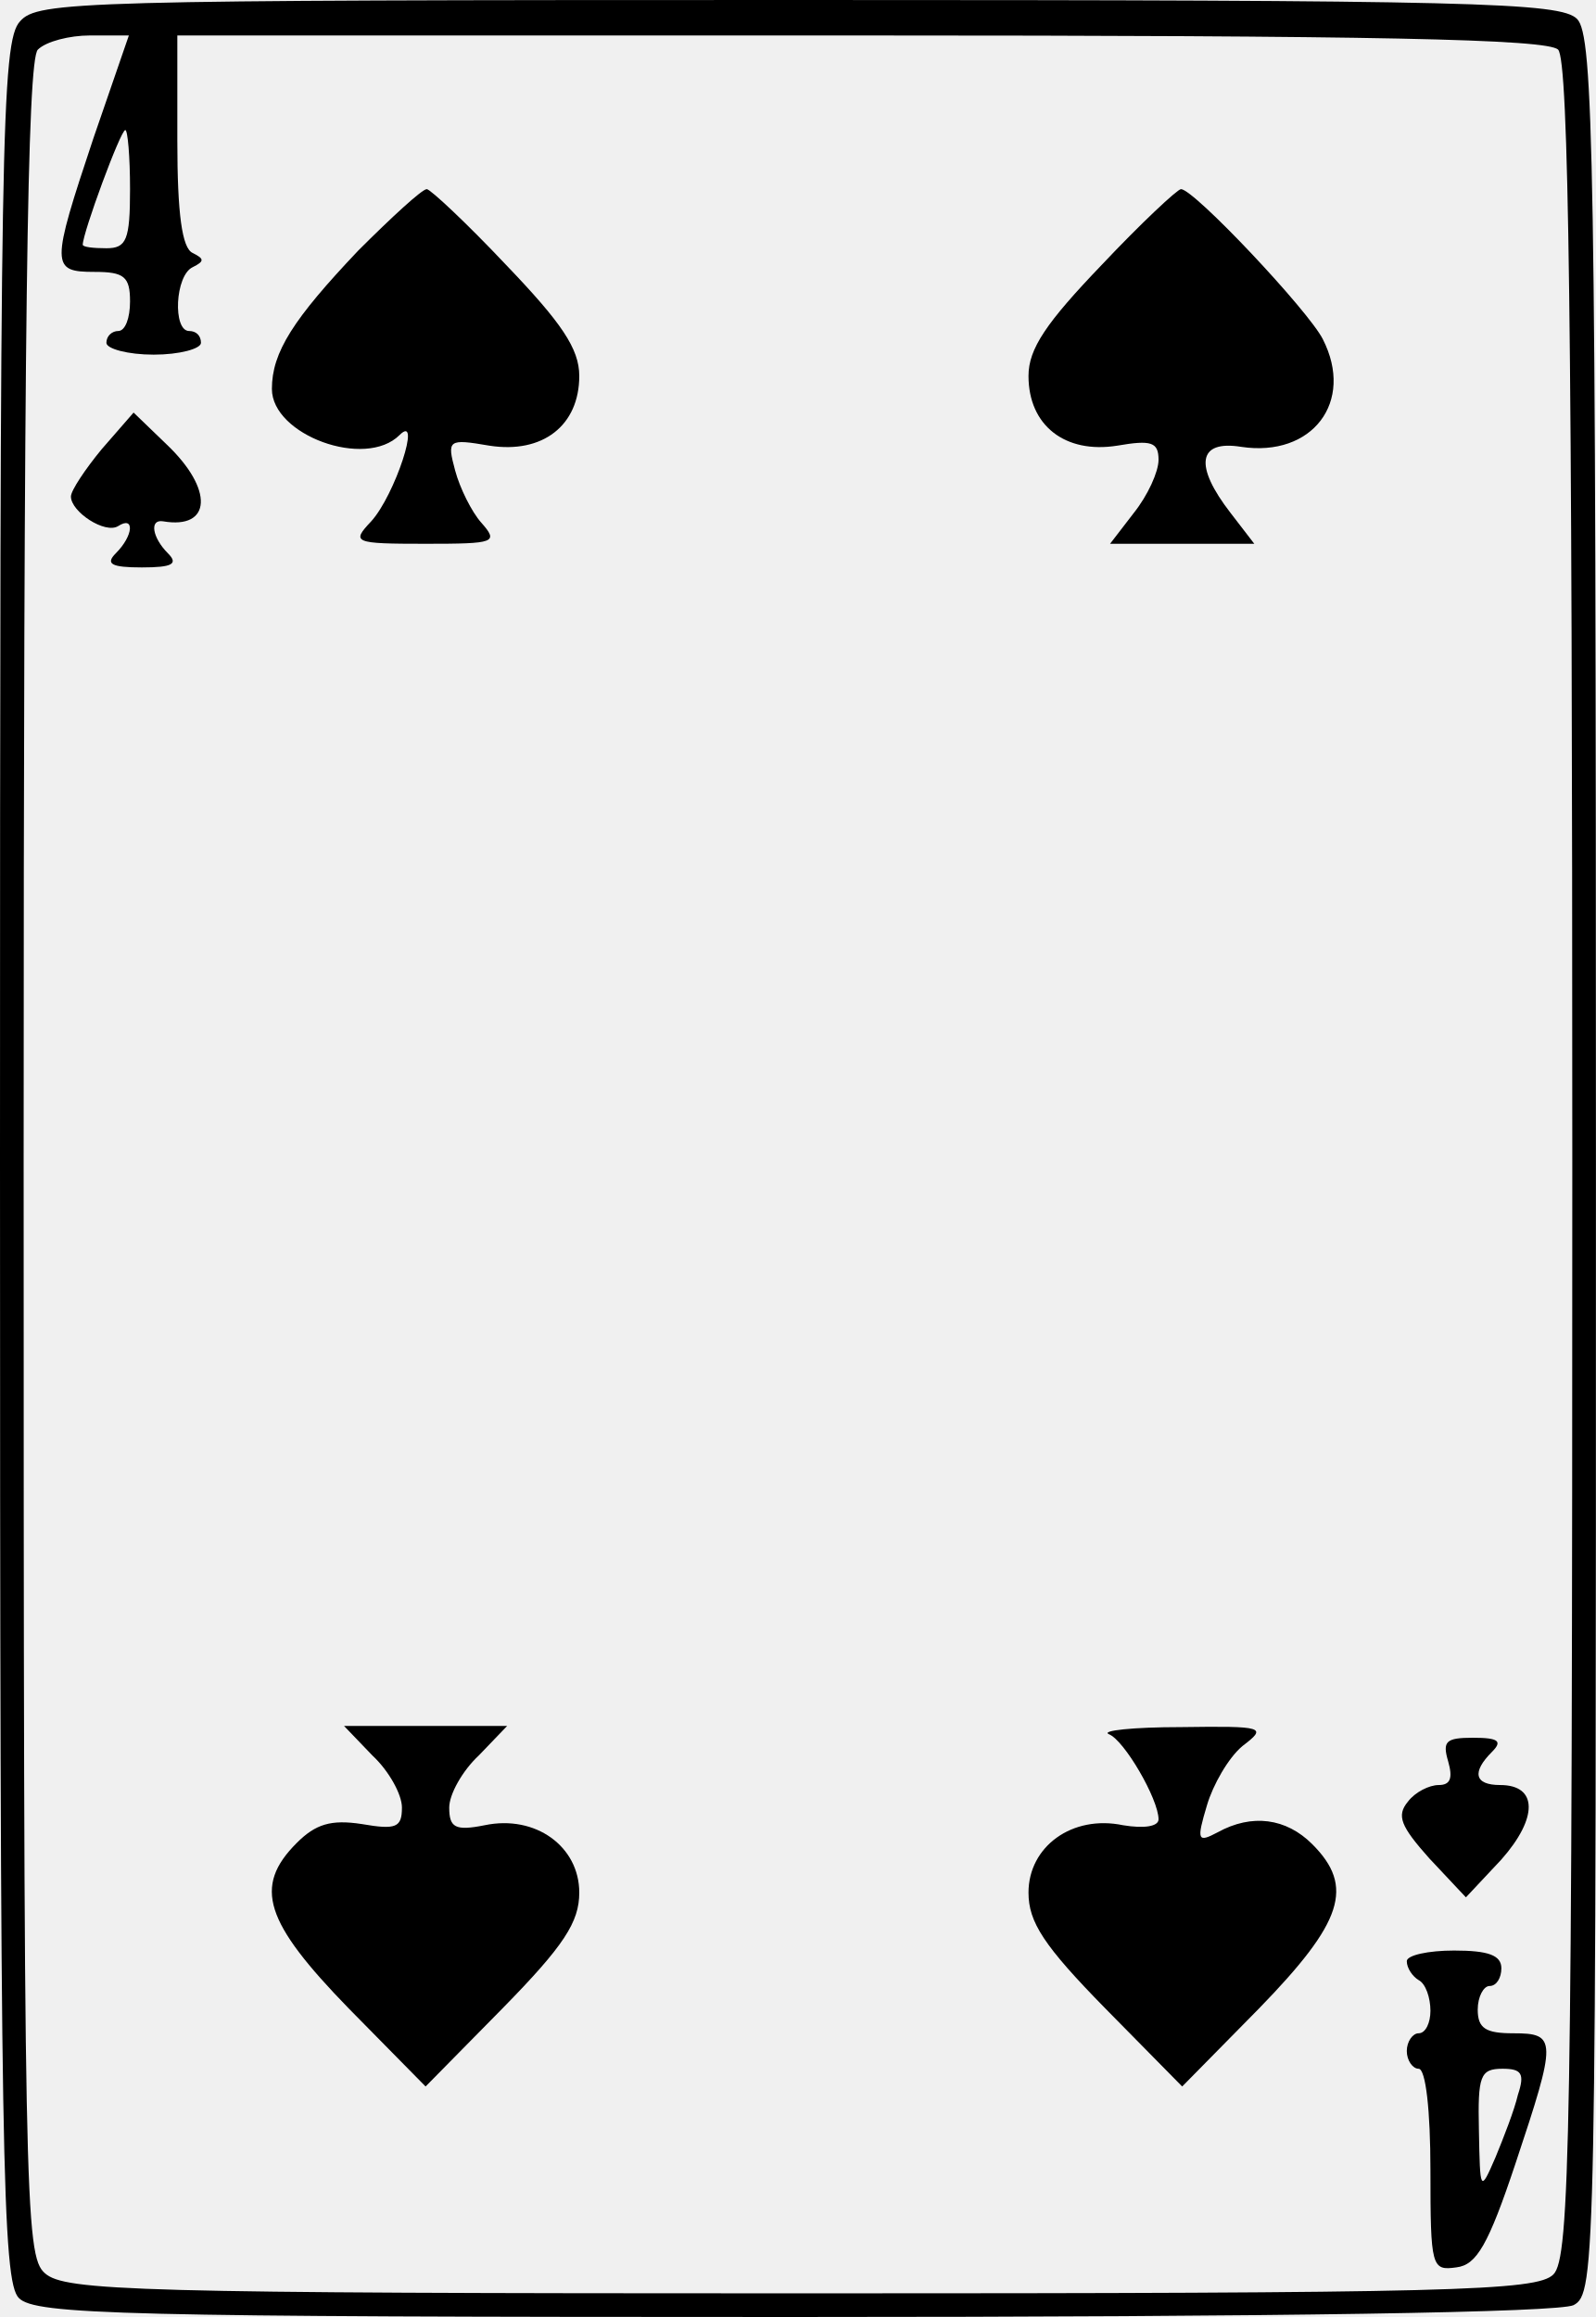
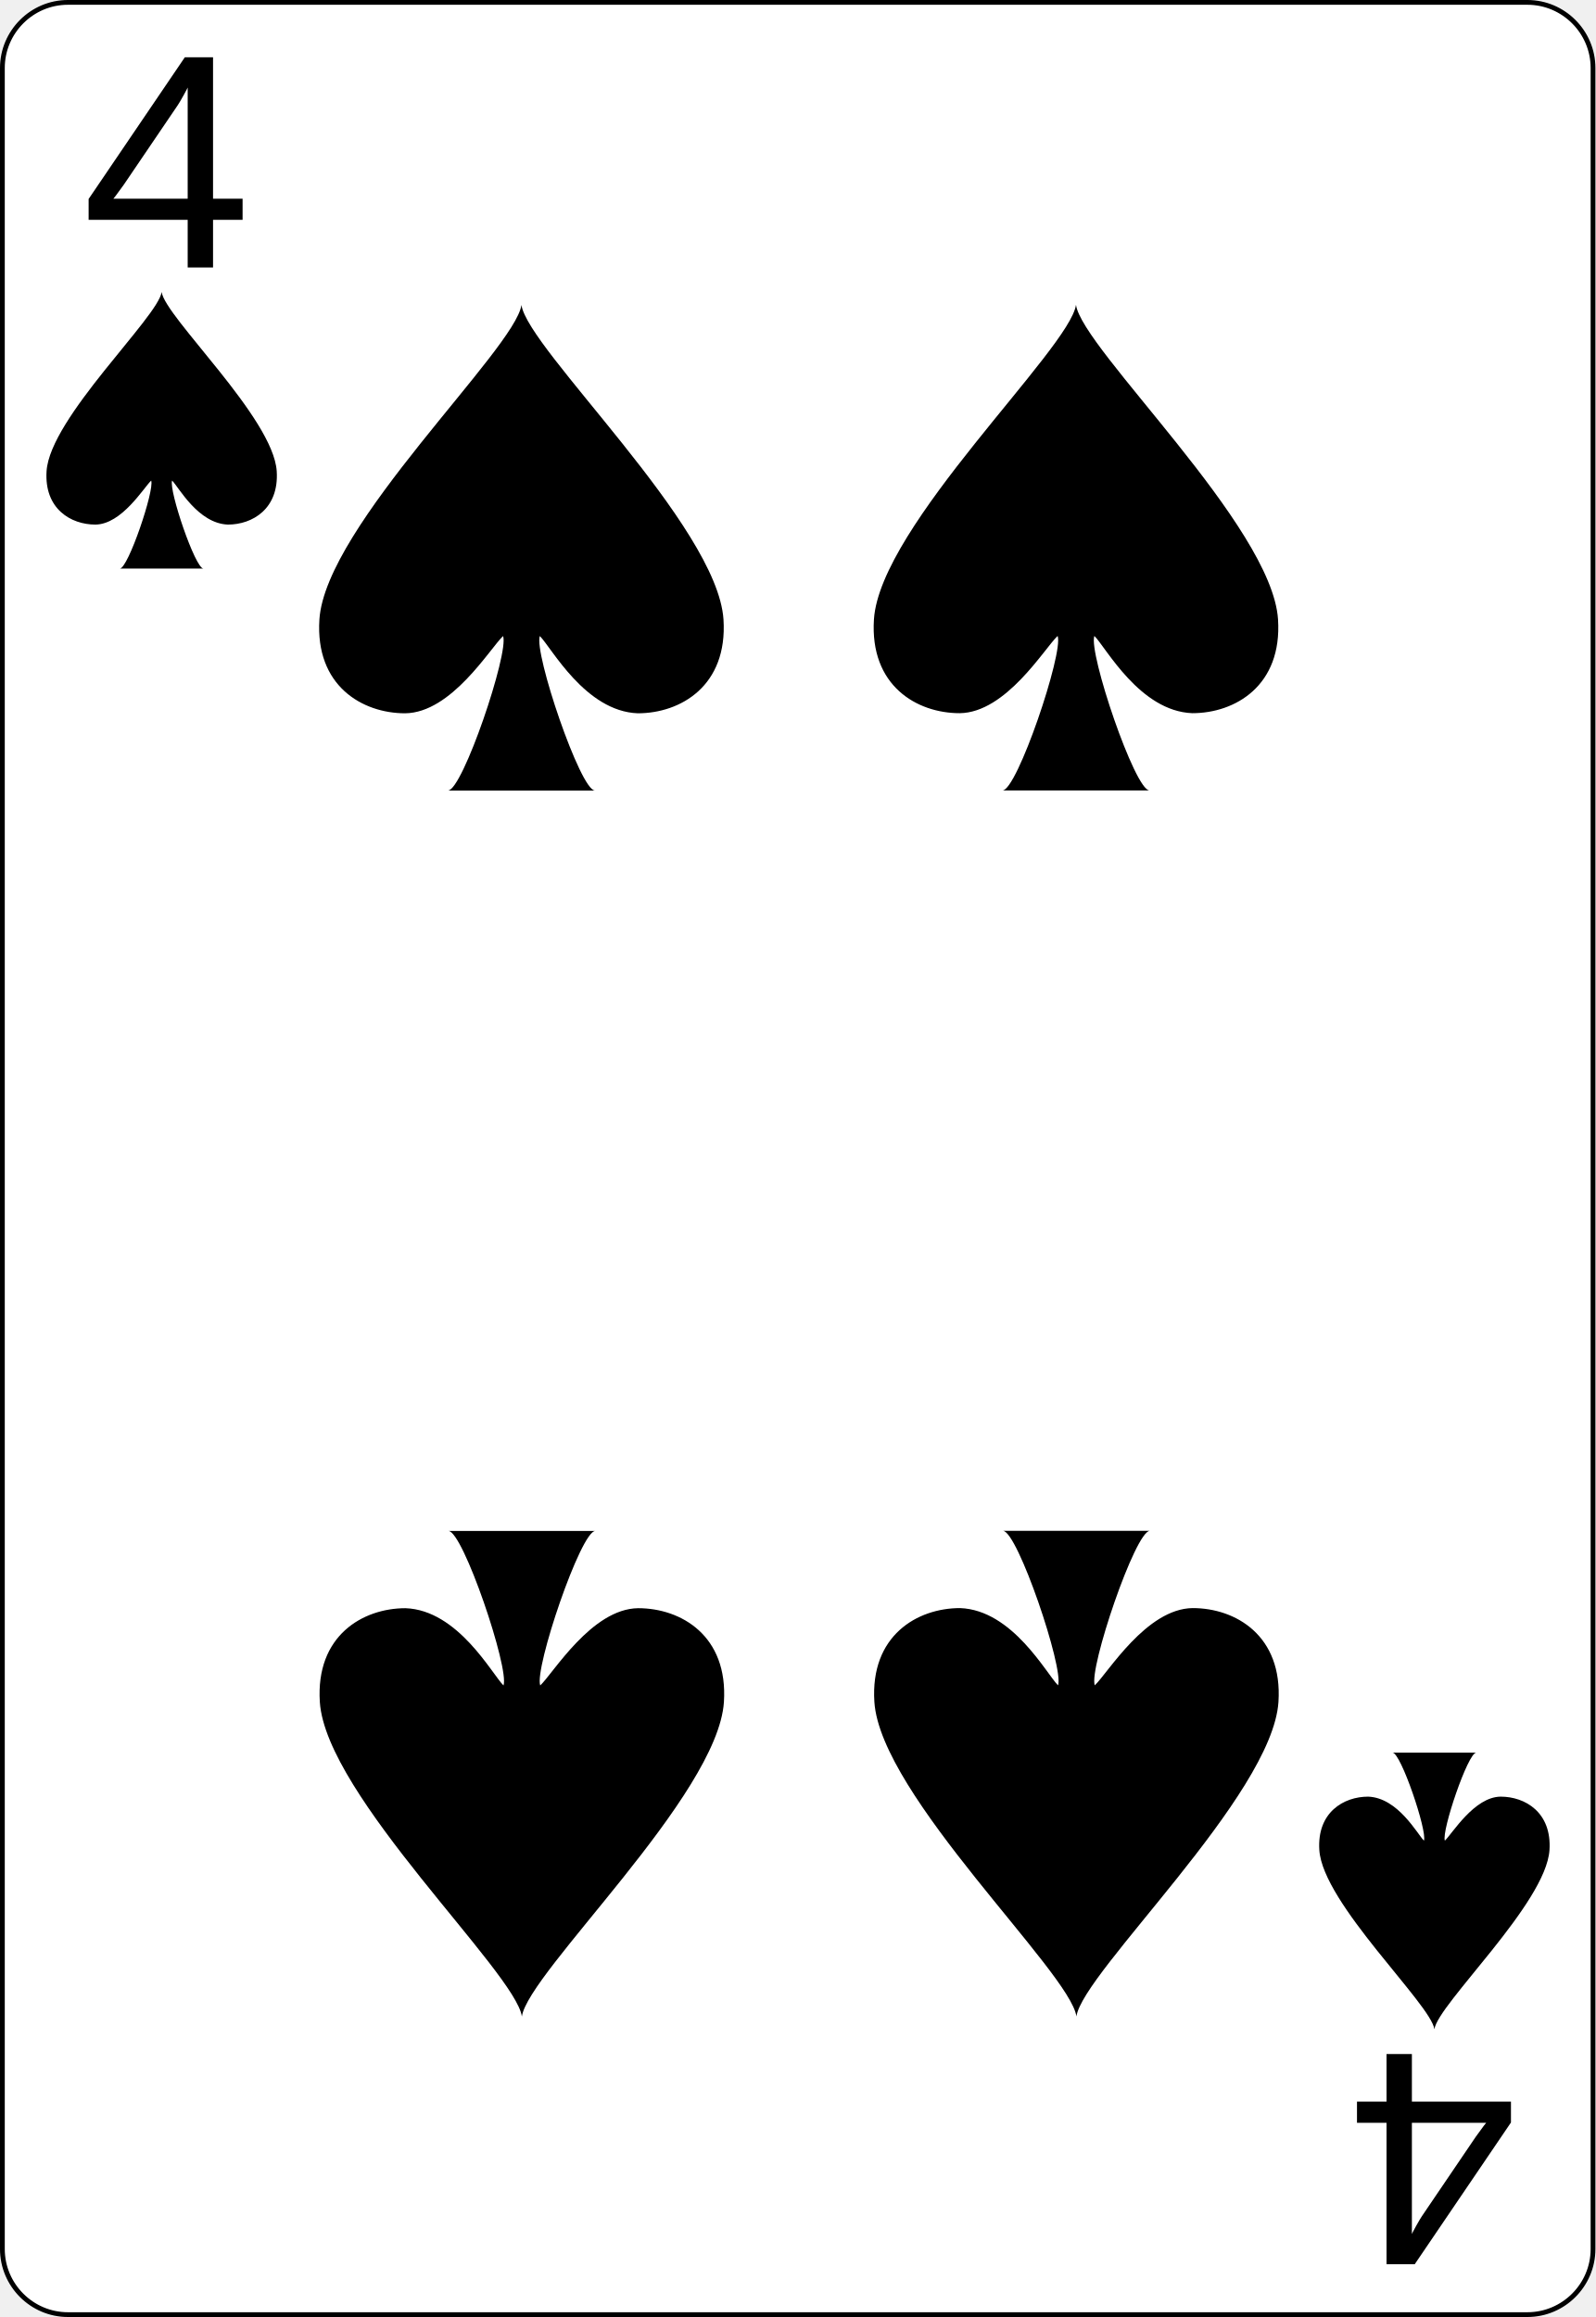
- <svg xmlns="http://www.w3.org/2000/svg" version="1.0" width="135pt" height="196pt" viewBox="0 0 135 196" preserveAspectRatio="xMidYMid meet">
-   <g transform="translate(0,196) scale(0.1,-0.1)" fill="#000000" stroke="none">
-     <path d="M17 1942 c-16 -17 -17 -98 -17 -965 0 -846 2 -947 16 -961 14 -14 87 -16 655 -16 422 0 647 4 660 10 19 10 19 32 19 965 0 854 -2 955 -16 969 -14 14 -87 16 -658 16 -610 0 -644 -1 -659 -18z m62 -99 c-36 -108 -36 -113 1 -113 25 0 30 -4 30 -25 0 -14 -4 -25 -10 -25 -5 0 -10 -4 -10 -10 0 -5 18 -10 40 -10 22 0 40 5 40 10 0 6 -4 10 -10 10 -14 0 -12 47 3 54 10 5 10 7 0 12 -9 4 -13 33 -13 95 l0 89 578 0 c436 0 581 -3 590 -12 9 -9 12 -231 12 -939 0 -830 -2 -929 -16 -943 -14 -14 -85 -16 -636 -16 -564 0 -623 2 -640 17 -17 15 -18 58 -18 943 0 707 3 929 12 938 7 7 27 12 44 12 l33 0 -30 -87z m31 -43 c0 -43 -3 -50 -20 -50 -11 0 -20 1 -20 3 0 10 32 97 36 97 2 0 4 -22 4 -50z" />
-     <path d="M303 1748 c-55 -58 -73 -86 -73 -117 0 -39 79 -68 108 -39 19 19 -4 -51 -24 -73 -17 -18 -15 -19 46 -19 59 0 62 1 47 18 -8 9 -18 29 -22 44 -7 26 -6 27 29 21 45 -7 76 17 76 59 0 23 -15 45 -62 94 -33 35 -64 64 -67 64 -4 0 -30 -24 -58 -52z" />
-     <path d="M932 1736 c-47 -49 -62 -71 -62 -94 0 -42 31 -66 75 -59 29 5 35 3 35 -12 0 -10 -9 -30 -21 -45 l-20 -26 61 0 61 0 -20 26 c-31 40 -28 62 9 56 60 -9 96 38 69 91 -12 24 -109 127 -120 127 -3 0 -34 -29 -67 -64z" />
-     <path d="M86 1580 c-14 -17 -26 -35 -26 -40 0 -13 29 -32 40 -25 14 9 13 -8 -2 -23 -9 -9 -4 -12 22 -12 26 0 31 3 22 12 -13 13 -16 29 -4 27 41 -7 43 27 3 65 l-28 27 -27 -31z" />
-     <path d="M315 475 c14 -13 25 -33 25 -44 0 -17 -5 -19 -34 -14 -26 4 -39 0 -55 -16 -37 -37 -27 -67 44 -140 l65 -66 65 66 c52 53 65 73 65 98 0 39 -37 66 -80 57 -25 -5 -30 -2 -30 15 0 11 11 31 25 44 l24 25 -69 0 -69 0 24 -25z" />
-     <path d="M938 493 c13 -5 42 -55 42 -72 0 -6 -12 -8 -30 -5 -43 9 -80 -18 -80 -57 0 -25 13 -45 65 -98 l65 -66 65 66 c71 73 81 103 45 139 -22 22 -51 26 -80 10 -17 -9 -18 -7 -9 23 5 17 18 40 30 50 21 16 19 17 -52 16 -41 0 -68 -3 -61 -6z" />
-     <path d="M1225 470 c4 -14 2 -20 -8 -20 -8 0 -20 -6 -26 -14 -10 -12 -6 -21 18 -48 l31 -33 30 32 c31 35 31 63 -1 63 -22 0 -24 11 -7 28 9 9 6 12 -16 12 -23 0 -26 -3 -21 -20z" />
-     <path d="M1190 301 c0 -6 5 -13 10 -16 6 -3 10 -15 10 -26 0 -10 -4 -19 -10 -19 -5 0 -10 -7 -10 -15 0 -8 5 -15 10 -15 6 0 10 -35 10 -86 0 -82 1 -85 22 -82 17 2 27 19 50 88 35 105 35 110 -2 110 -23 0 -30 4 -30 20 0 11 5 20 10 20 6 0 10 7 10 15 0 11 -11 15 -40 15 -22 0 -40 -4 -40 -9z m94 -113 c-3 -13 -12 -36 -19 -53 -13 -30 -13 -29 -14 23 -1 46 1 52 20 52 16 0 19 -4 13 -22z" />
+ <svg xmlns="http://www.w3.org/2000/svg" width="167.087pt" height="242.667pt" viewBox="0 0 167.087 242.667" xml:space="preserve" id="svg2" version="1.1">
+   <defs id="defs41" />
+   <g id="Layer_x0020_1" style="fill-rule:nonzero;clip-rule:nonzero;stroke:#000000;stroke-miterlimit:4;">
+     <path style="fill:#FFFFFF;stroke-width:0.5;" d="M166.837,235.548c0,3.777-3.087,6.869-6.871,6.869H7.111c-3.775,0-6.861-3.092-6.861-6.869V7.12C0.25,3.343,3.336,0.25,7.111,0.25h152.855    c3.784,0,6.871,3.093,6.871,6.87v228.428z" id="path5" />
+     <g style="stroke:none;" id="g7">
+       <g id="g9">
+ 				
+ 			</g>
+     </g>
+     <g id="g15">
+ 			
+ 		</g>
+     <g id="g19">
+ 			
+ 		</g>
+     <g style="stroke:none;" id="g23">
+       <g id="g25">
+ 				
+ 			</g>
+     </g>
+     <g style="stroke:none;" id="g31">
+       <g id="g33">
+ 				
+ 			</g>
+     </g>
+   </g>
+   <text xml:space="preserve" style="font-size:32px;font-style:normal;font-weight:normal;line-height:125%;letter-spacing:0px;word-spacing:0px;fill:#000000;fill-opacity:1;stroke:none;font-family:Bitstream Vera Sans" x="8.547" y="28.013" id="text3788">
+     <tspan id="tspan3790" x="8.547" y="28.013" style="font-style:normal;font-variant:normal;font-weight:normal;font-stretch:normal;font-family:Arial;-inkscape-font-specification:Arial">4</tspan>
+   </text>
+   <g transform="matrix(1.508595,0,0,1.379325,16.92904,45.0659)" id="layer1-7">
+     <path id="sl" d="M 7.989,3.103 C 7.747,-0.954 0.242,-8.59 0,-10.5 c -0.242,1.909 -7.747,9.545 -7.989,13.603 -0.169,2.868 1.695,4.057 3.39,4.057 1.835,-0.022 3.351,-2.801 3.873,-3.341 0.242,0.716 -1.603,6.682 -2.179,6.682 l 5.811,0 C 2.33,10.501 0.485,4.535 0.727,3.819 1.184,4.315 2.524,7.077 4.601,7.16 6.295,7.159 8.158,5.971 7.989,3.103 z" style="fill:#000000" />
+   </g>
+   <g transform="matrix(2.648679,0,0,2.421718,54.61089,57.36599)" id="layer1-7-88">
+     <path id="sl-4" d="M 7.989,3.103 C 7.747,-0.954 0.242,-8.59 0,-10.5 c -0.242,1.909 -7.747,9.545 -7.989,13.603 -0.169,2.868 1.695,4.057 3.39,4.057 1.835,-0.022 3.351,-2.801 3.873,-3.341 0.242,0.716 -1.603,6.682 -2.179,6.682 l 5.811,0 C 2.33,10.501 0.485,4.535 0.727,3.819 1.184,4.315 2.524,7.077 4.601,7.16 6.295,7.159 8.158,5.971 7.989,3.103 z" style="fill:#000000" />
+   </g>
+   <text xml:space="preserve" style="font-size:32px;font-style:normal;font-weight:normal;line-height:125%;letter-spacing:0px;word-spacing:0px;fill:#000000;fill-opacity:1;stroke:none;font-family:Bitstream Vera Sans" x="-158.978" y="-215.124" id="text3788-7" transform="scale(-1,-1)">
+     <tspan id="tspan3790-6" x="-158.978" y="-215.124" style="font-style:normal;font-variant:normal;font-weight:normal;font-stretch:normal;font-family:Arial;-inkscape-font-specification:Arial">4</tspan>
+   </text>
+   <g transform="matrix(-1.508595,0,0,-1.379325,150.2251,198.0441)" id="layer1-7-3">
+     <path id="sl-1" d="M 7.989,3.103 C 7.747,-0.954 0.242,-8.59 0,-10.5 c -0.242,1.909 -7.747,9.545 -7.989,13.603 -0.169,2.868 1.695,4.057 3.39,4.057 1.835,-0.022 3.351,-2.801 3.873,-3.341 0.242,0.716 -1.603,6.682 -2.179,6.682 l 5.811,0 C 2.33,10.501 0.485,4.535 0.727,3.819 1.184,4.315 2.524,7.077 4.601,7.16 6.295,7.159 8.158,5.971 7.989,3.103 z" style="fill:#000000" />
+   </g>
+   <g transform="matrix(-2.648679,0,0,-2.421718,54.65613,185.7713)" id="layer1-7-88-7">
+     <path id="sl-4-5" d="M 7.989,3.103 C 7.747,-0.954 0.242,-8.59 0,-10.5 c -0.242,1.909 -7.747,9.545 -7.989,13.603 -0.169,2.868 1.695,4.057 3.39,4.057 1.835,-0.022 3.351,-2.801 3.873,-3.341 0.242,0.716 -1.603,6.682 -2.179,6.682 l 5.811,0 C 2.33,10.501 0.485,4.535 0.727,3.819 1.184,4.315 2.524,7.077 4.601,7.16 6.295,7.159 8.158,5.971 7.989,3.103 z" style="fill:#000000" />
+   </g>
+   <g transform="matrix(2.648679,0,0,2.421718,112.688,57.35436)" id="layer1-7-88-1">
+     <path id="sl-4-4" d="M 7.989,3.103 C 7.747,-0.954 0.242,-8.59 0,-10.5 c -0.242,1.909 -7.747,9.545 -7.989,13.603 -0.169,2.868 1.695,4.057 3.39,4.057 1.835,-0.022 3.351,-2.801 3.873,-3.341 0.242,0.716 -1.603,6.682 -2.179,6.682 l 5.811,0 C 2.33,10.501 0.485,4.535 0.727,3.819 1.184,4.315 2.524,7.077 4.601,7.16 6.295,7.159 8.158,5.971 7.989,3.103 z" style="fill:#000000" />
+   </g>
+   <g transform="matrix(-2.648679,0,0,-2.421718,112.7332,185.7597)" id="layer1-7-88-7-9">
+     <path id="sl-4-5-2" d="M 7.989,3.103 C 7.747,-0.954 0.242,-8.59 0,-10.5 c -0.242,1.909 -7.747,9.545 -7.989,13.603 -0.169,2.868 1.695,4.057 3.39,4.057 1.835,-0.022 3.351,-2.801 3.873,-3.341 0.242,0.716 -1.603,6.682 -2.179,6.682 l 5.811,0 C 2.33,10.501 0.485,4.535 0.727,3.819 1.184,4.315 2.524,7.077 4.601,7.16 6.295,7.159 8.158,5.971 7.989,3.103 z" style="fill:#000000" />
  </g>
</svg>
